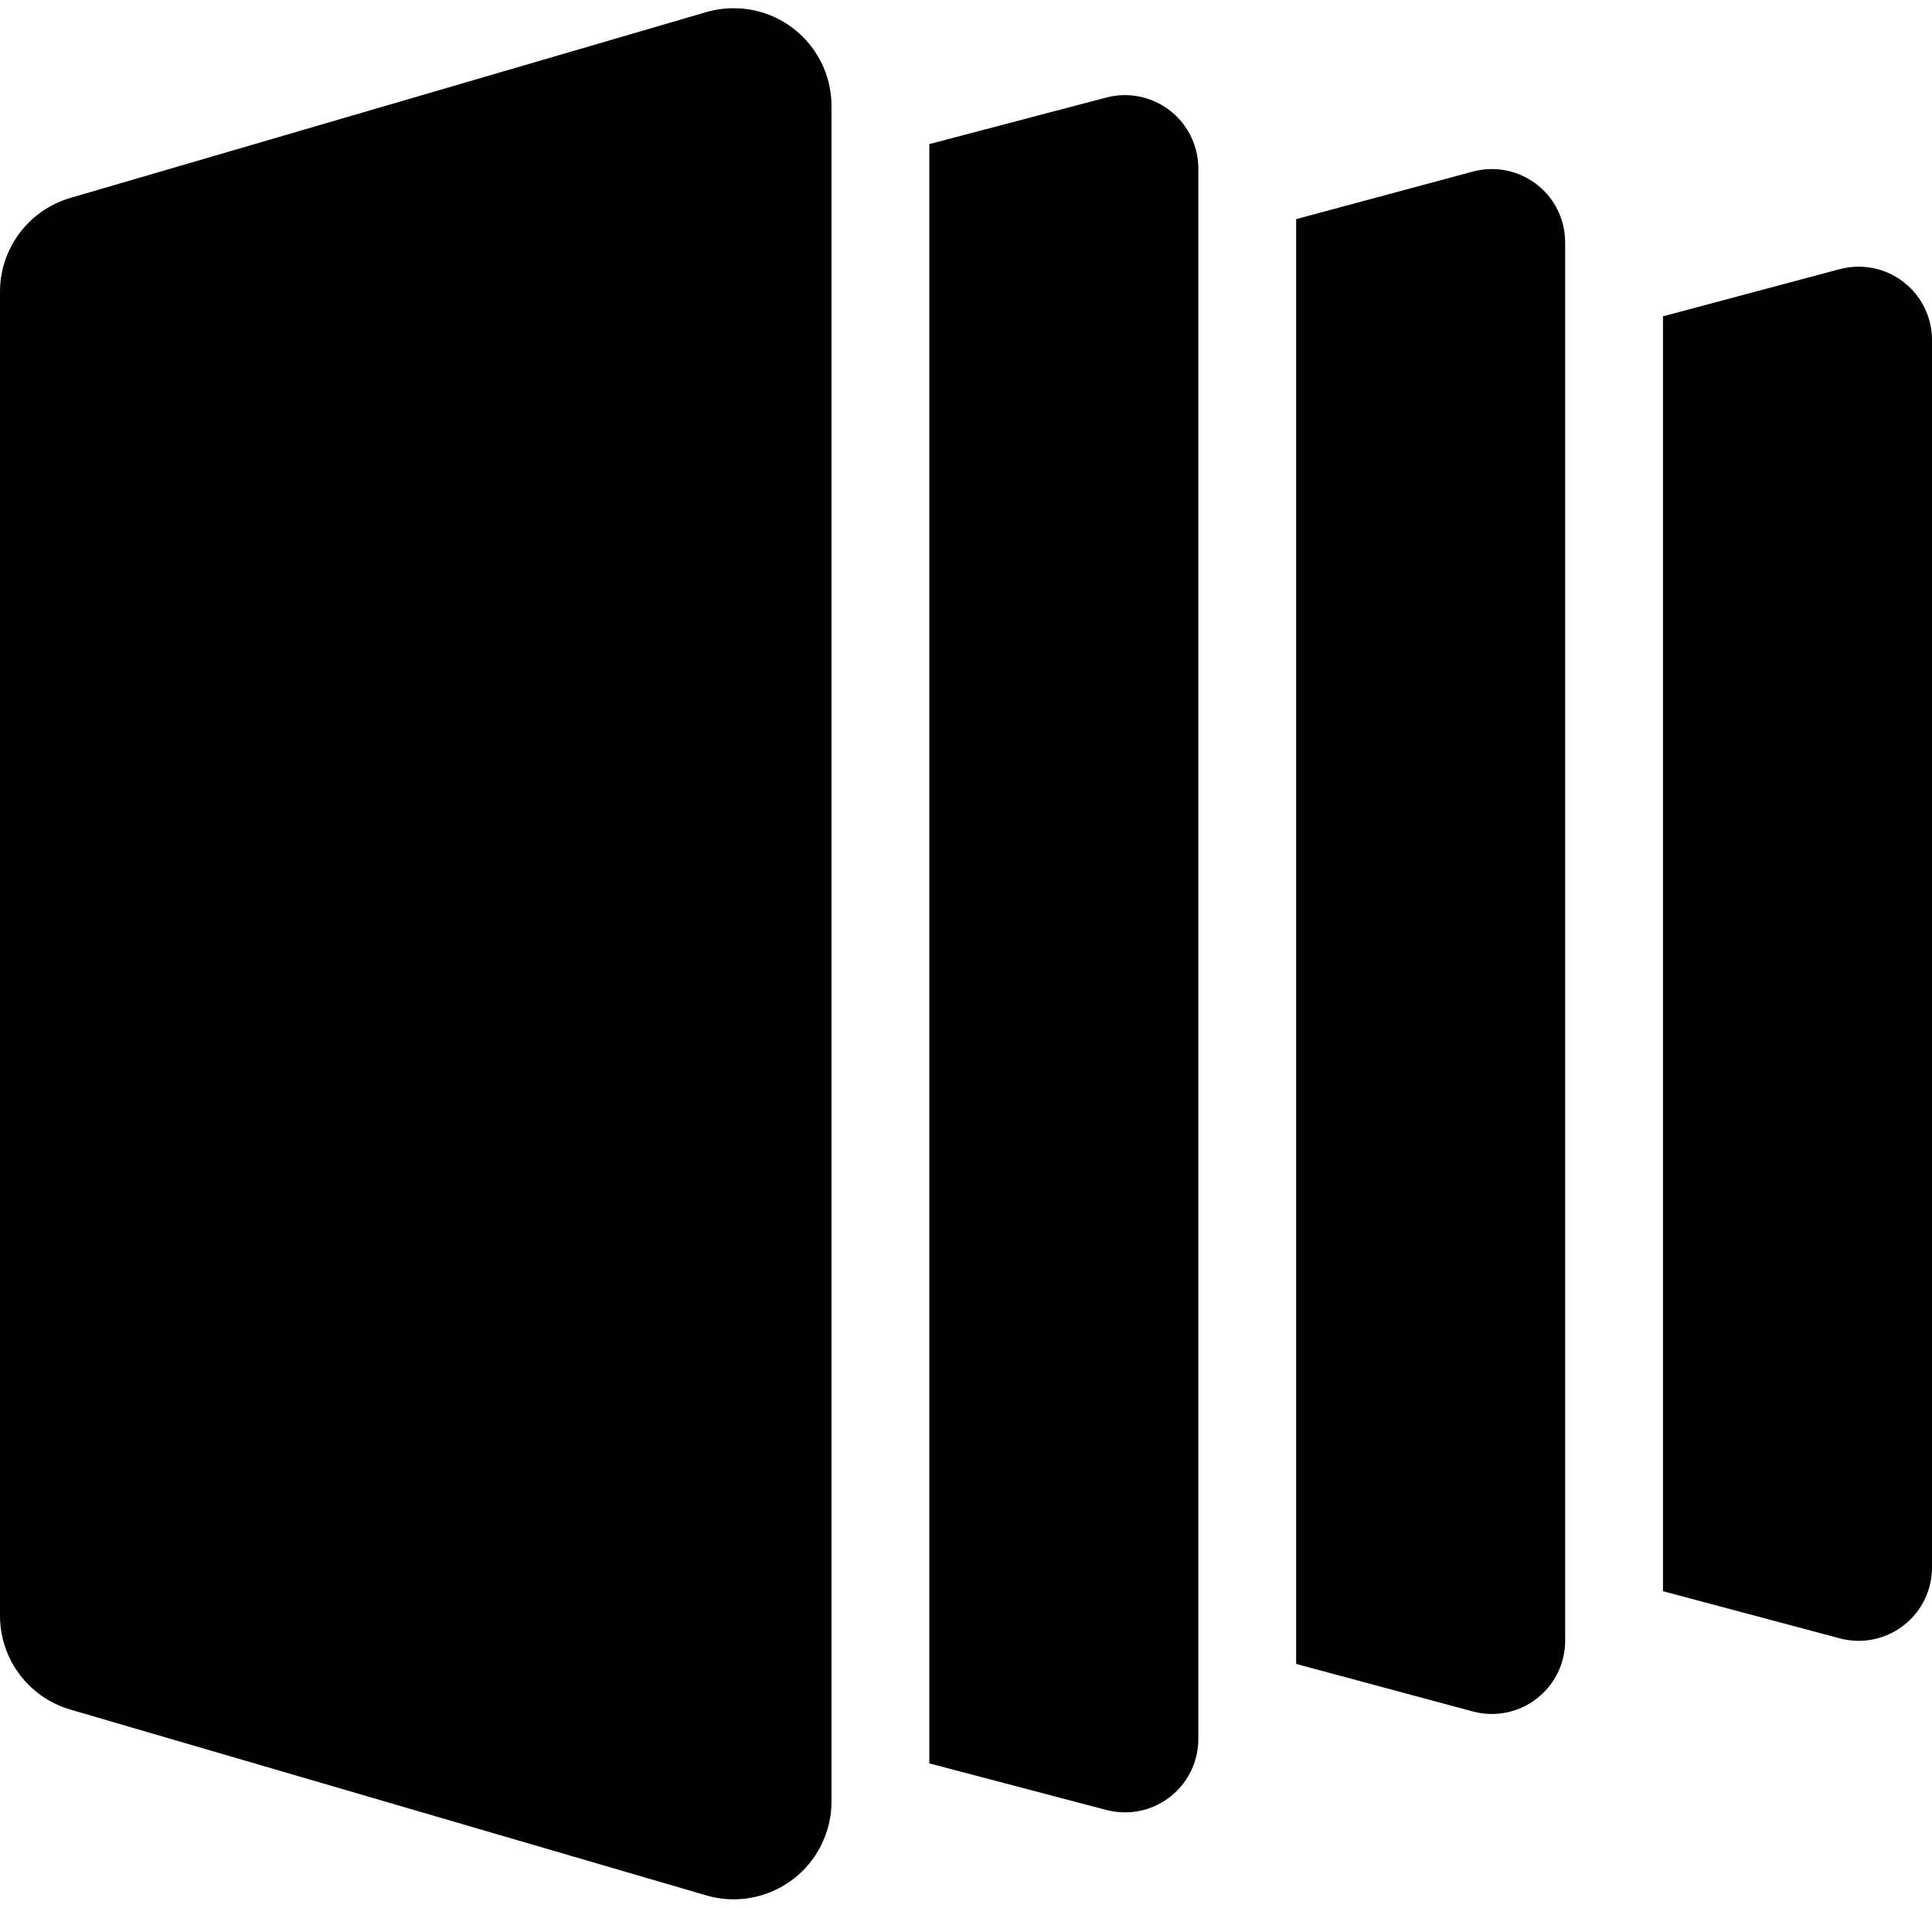
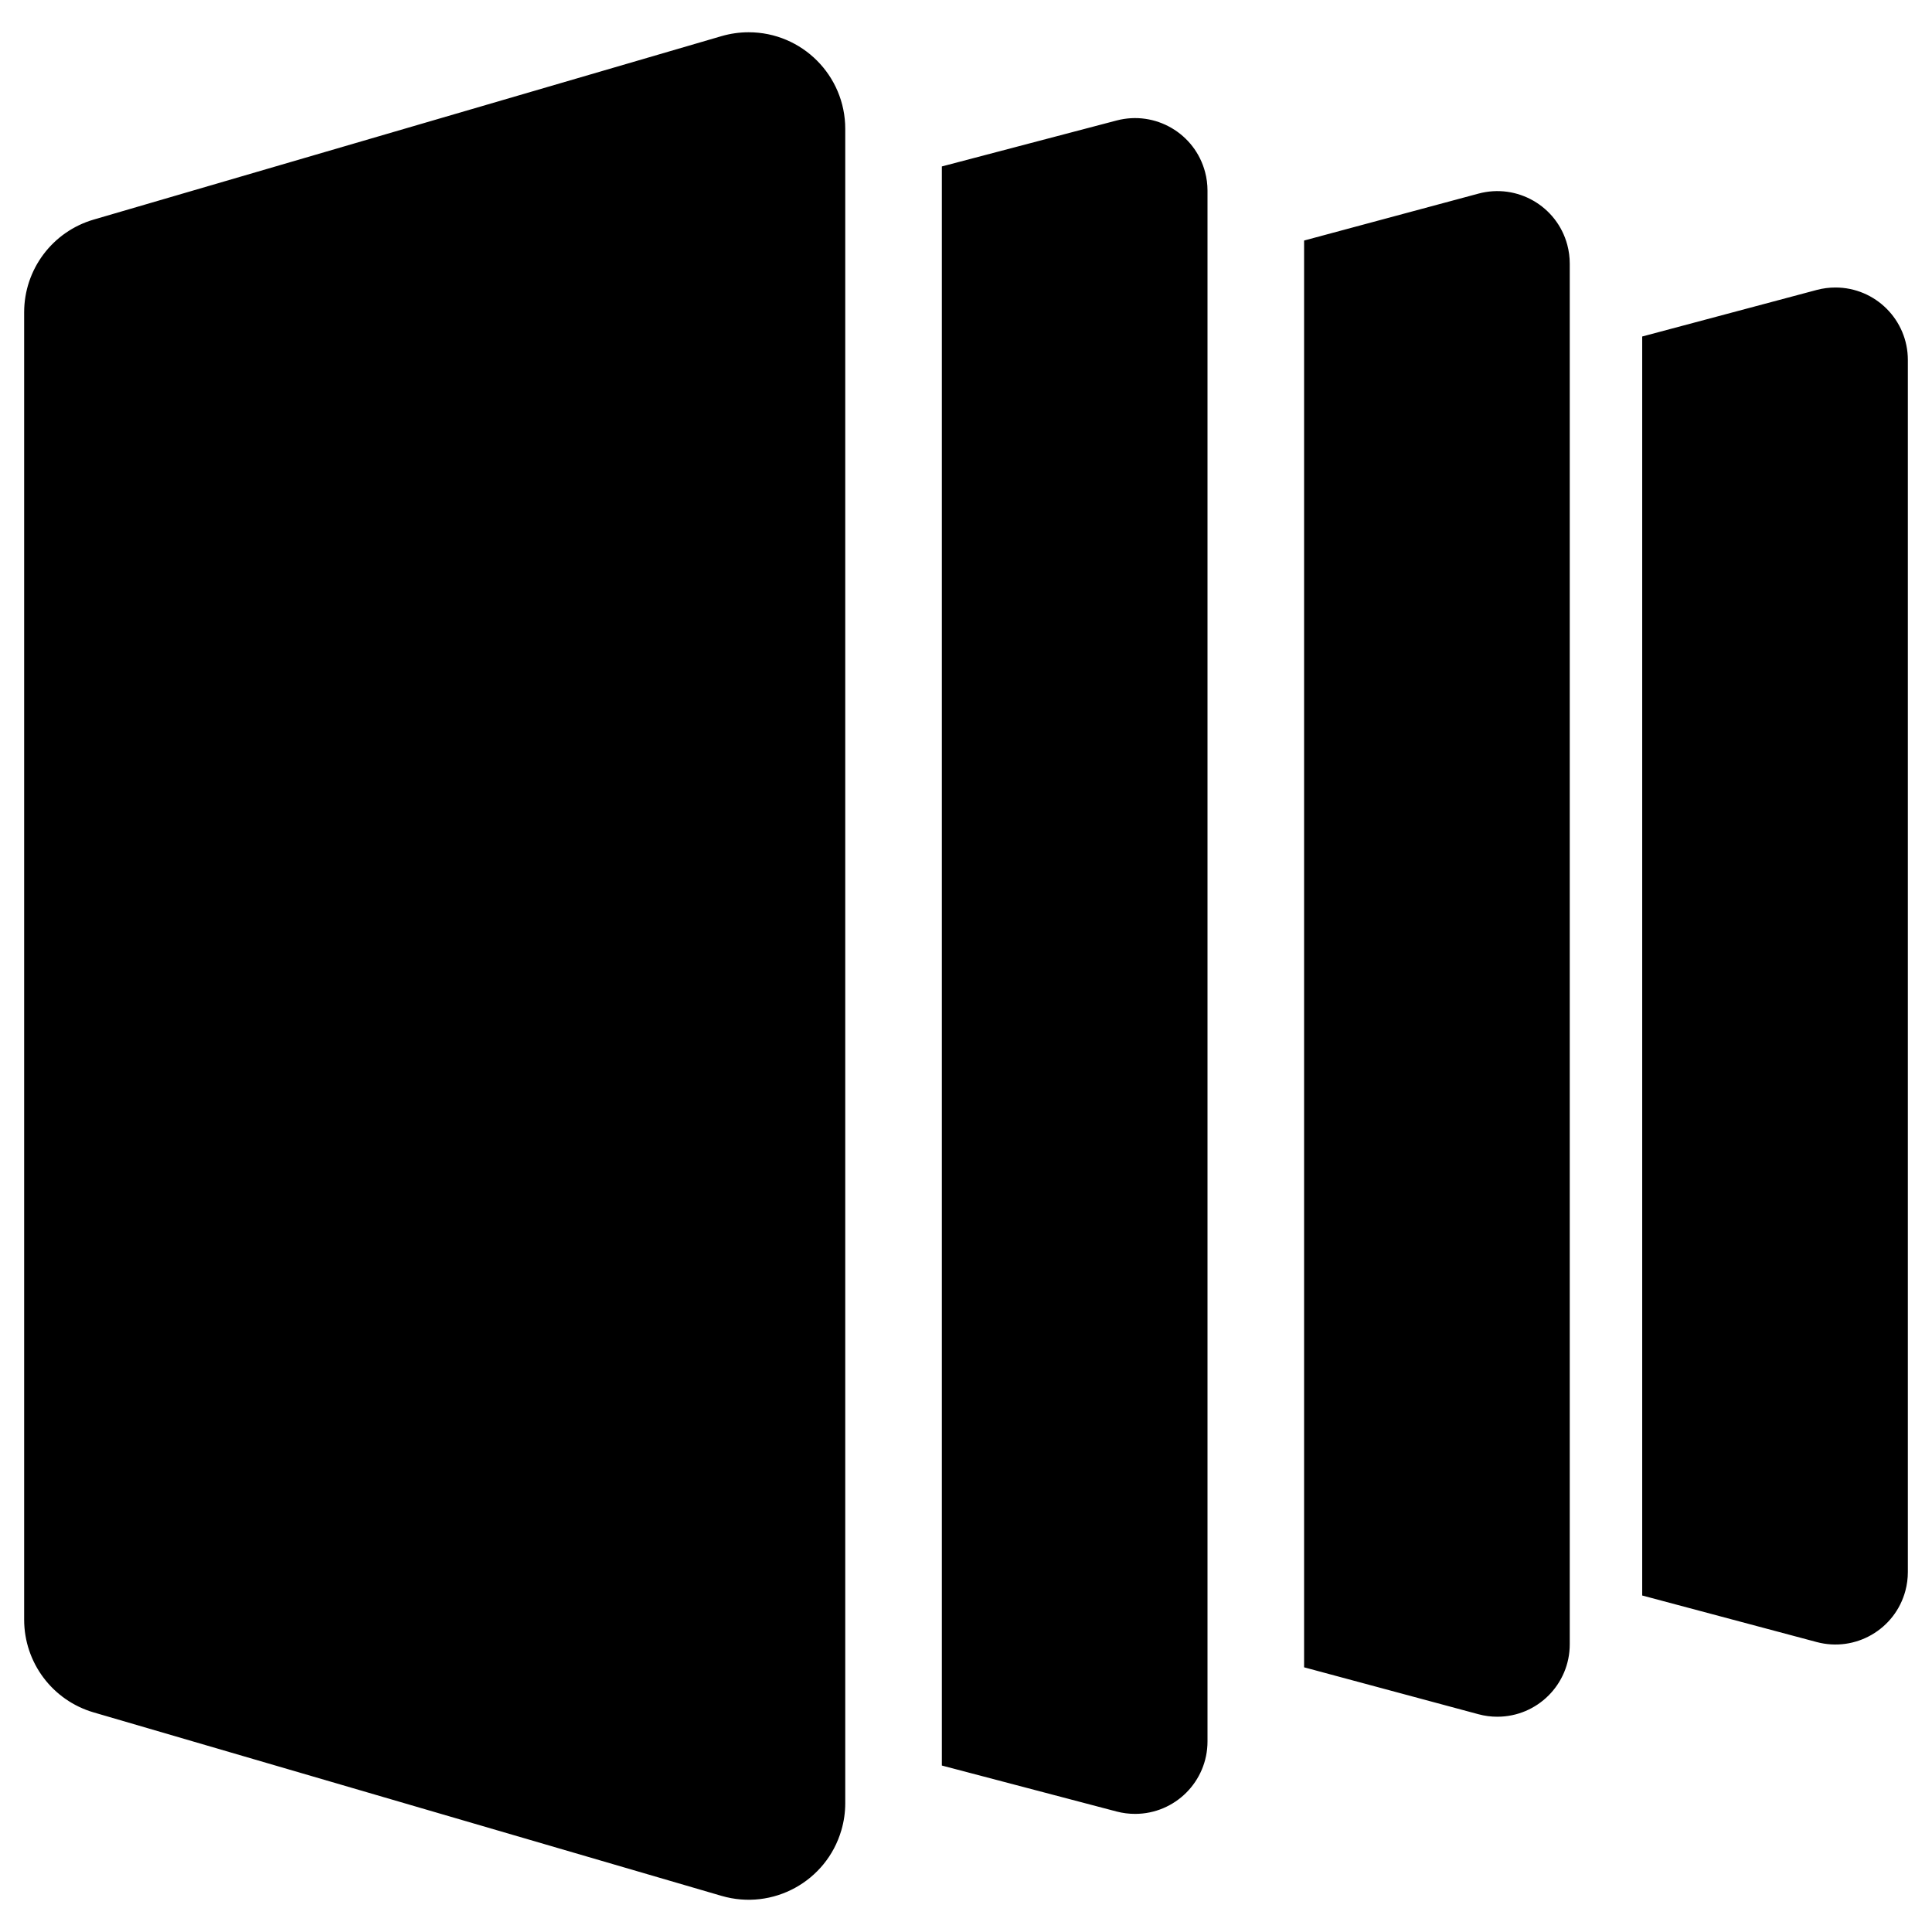
- <svg xmlns="http://www.w3.org/2000/svg" width="79px" height="78px" viewBox="0 0 79 78" version="1.1">
-   <g id="Design" stroke="none" stroke-width="1" fill-rule="evenodd">
-     <g id="01首页-操控台" transform="translate(-565, -161)">
-       <g id="节目" transform="translate(565, 160)">
-         <path d="M68,13.934 L75.227,12.006 C75.479,11.939 75.739,11.905 76,11.905 C77.657,11.905 79,13.248 79,14.905 L79,65.095 C79,65.356 78.966,65.616 78.899,65.868 C78.472,67.469 76.828,68.421 75.227,67.994 L68,66.066 L68,13.934 Z" id="Combined-Shape" />
-         <path d="M53,69.04 L53,9.96 L60.221,8.017 C61.821,7.586 63.467,8.534 63.897,10.134 C63.965,10.389 64,10.651 64,10.914 L64,68.086 C64,69.743 62.657,71.086 61,71.086 C60.737,71.086 60.475,71.052 60.221,70.983 L53,69.04 Z" id="Combined-Shape" />
-         <path d="M38,73.107 L38,6.892 L45.237,4.989 C46.839,4.568 48.48,5.526 48.901,7.128 C48.967,7.377 49,7.633 49,7.891 L49,72.109 C49,73.766 47.657,75.109 46,75.109 C45.743,75.109 45.486,75.076 45.237,75.011 L38,73.107 Z" id="Combined-Shape" />
-         <path d="M28.878,1.496 L2.878,9.093 C1.172,9.591 -1.18637999e-16,11.155 8.8817842e-16,12.932 L-4.4408921e-15,67.067 C-4.22326222e-15,68.845 1.172,70.409 2.878,70.907 L28.878,78.504 C30.999,79.123 33.22,77.906 33.839,75.786 C33.946,75.421 34,75.044 34,74.664 L34,5.336 C34,3.127 32.209,1.336 30,1.336 C29.62,1.336 29.243,1.39 28.878,1.496 Z" id="Fill-4" />
-       </g>
+ <svg xmlns="http://www.w3.org/2000/svg" width="80px" height="80px" viewBox="0 0 80 80" version="1.1">
+   <g id="新建节目-80" stroke="none" stroke-width="1" fill-rule="evenodd">
+     <g>
+       <rect id="Rectangle" fill-opacity="0" fill-rule="nonzero" x="0" y="0" width="80" height="80" />
+       <path d="M68,13.934 L75.227,12.006 C75.479,11.939 75.739,11.905 76,11.905 C77.657,11.905 79,13.248 79,14.905 L79,65.095 C79,65.356 78.966,65.616 78.899,65.868 C78.472,67.469 76.828,68.421 75.227,67.994 L68,66.066 L68,13.934 Z M54,69.04 L54,9.96 L61.221,8.017 C62.821,7.586 64.467,8.534 64.897,10.134 C64.965,10.389 65,10.651 65,10.914 L65,68.086 C65,69.743 63.657,71.086 62,71.086 C61.737,71.086 61.475,71.052 61.221,70.983 L54,69.04 Z M39,73.107 L39,6.892 L46.237,4.989 C47.839,4.568 49.48,5.526 49.901,7.128 C49.967,7.377 50,7.633 50,7.891 L50,72.109 C50,73.766 48.657,75.109 47,75.109 C46.743,75.109 46.486,75.076 46.237,75.011 L39,73.107 Z M29.878,1.496 C30.243,1.39 30.62,1.336 31,1.336 C33.209,1.336 35,3.127 35,5.336 L35,74.664 C35,75.044 34.946,75.421 34.839,75.786 C34.22,77.906 31.999,79.123 29.878,78.504 L3.878,70.907 C2.172,70.409 1,68.845 1,67.067 L1,12.932 C1,11.155 2.172,9.591 3.878,9.093 L29.878,1.496 Z" id="节目" />
    </g>
  </g>
</svg>
